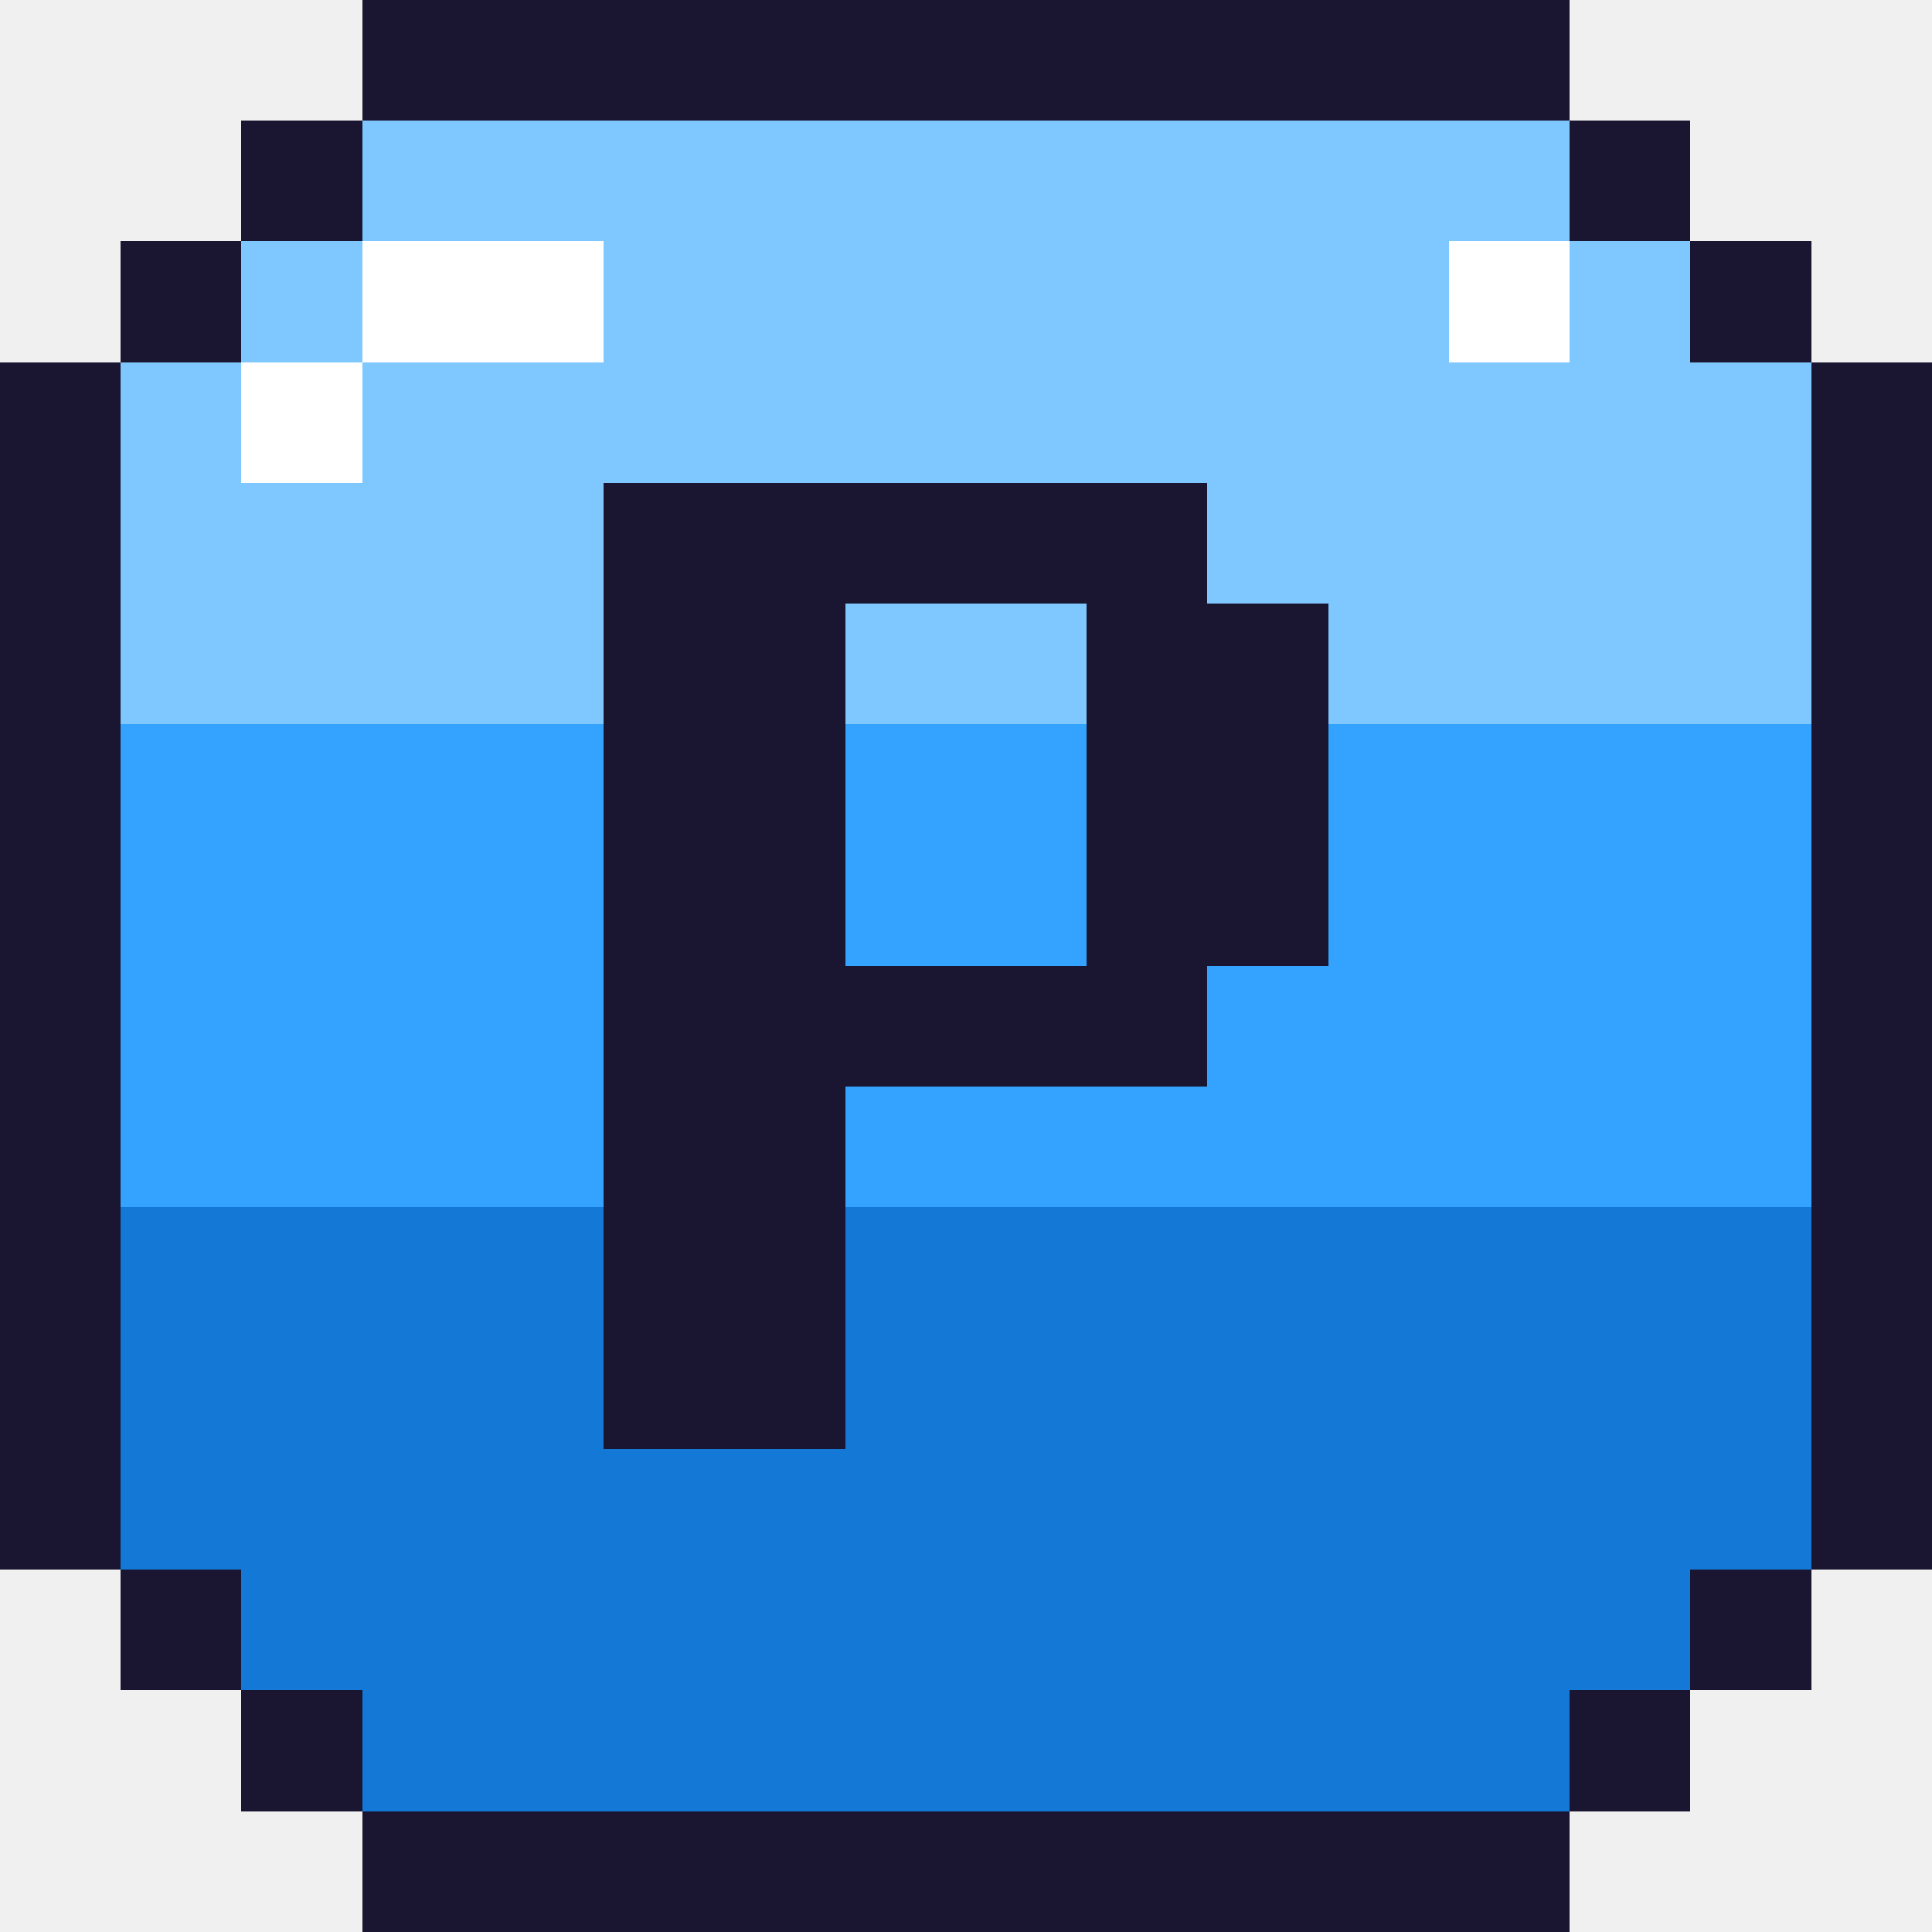
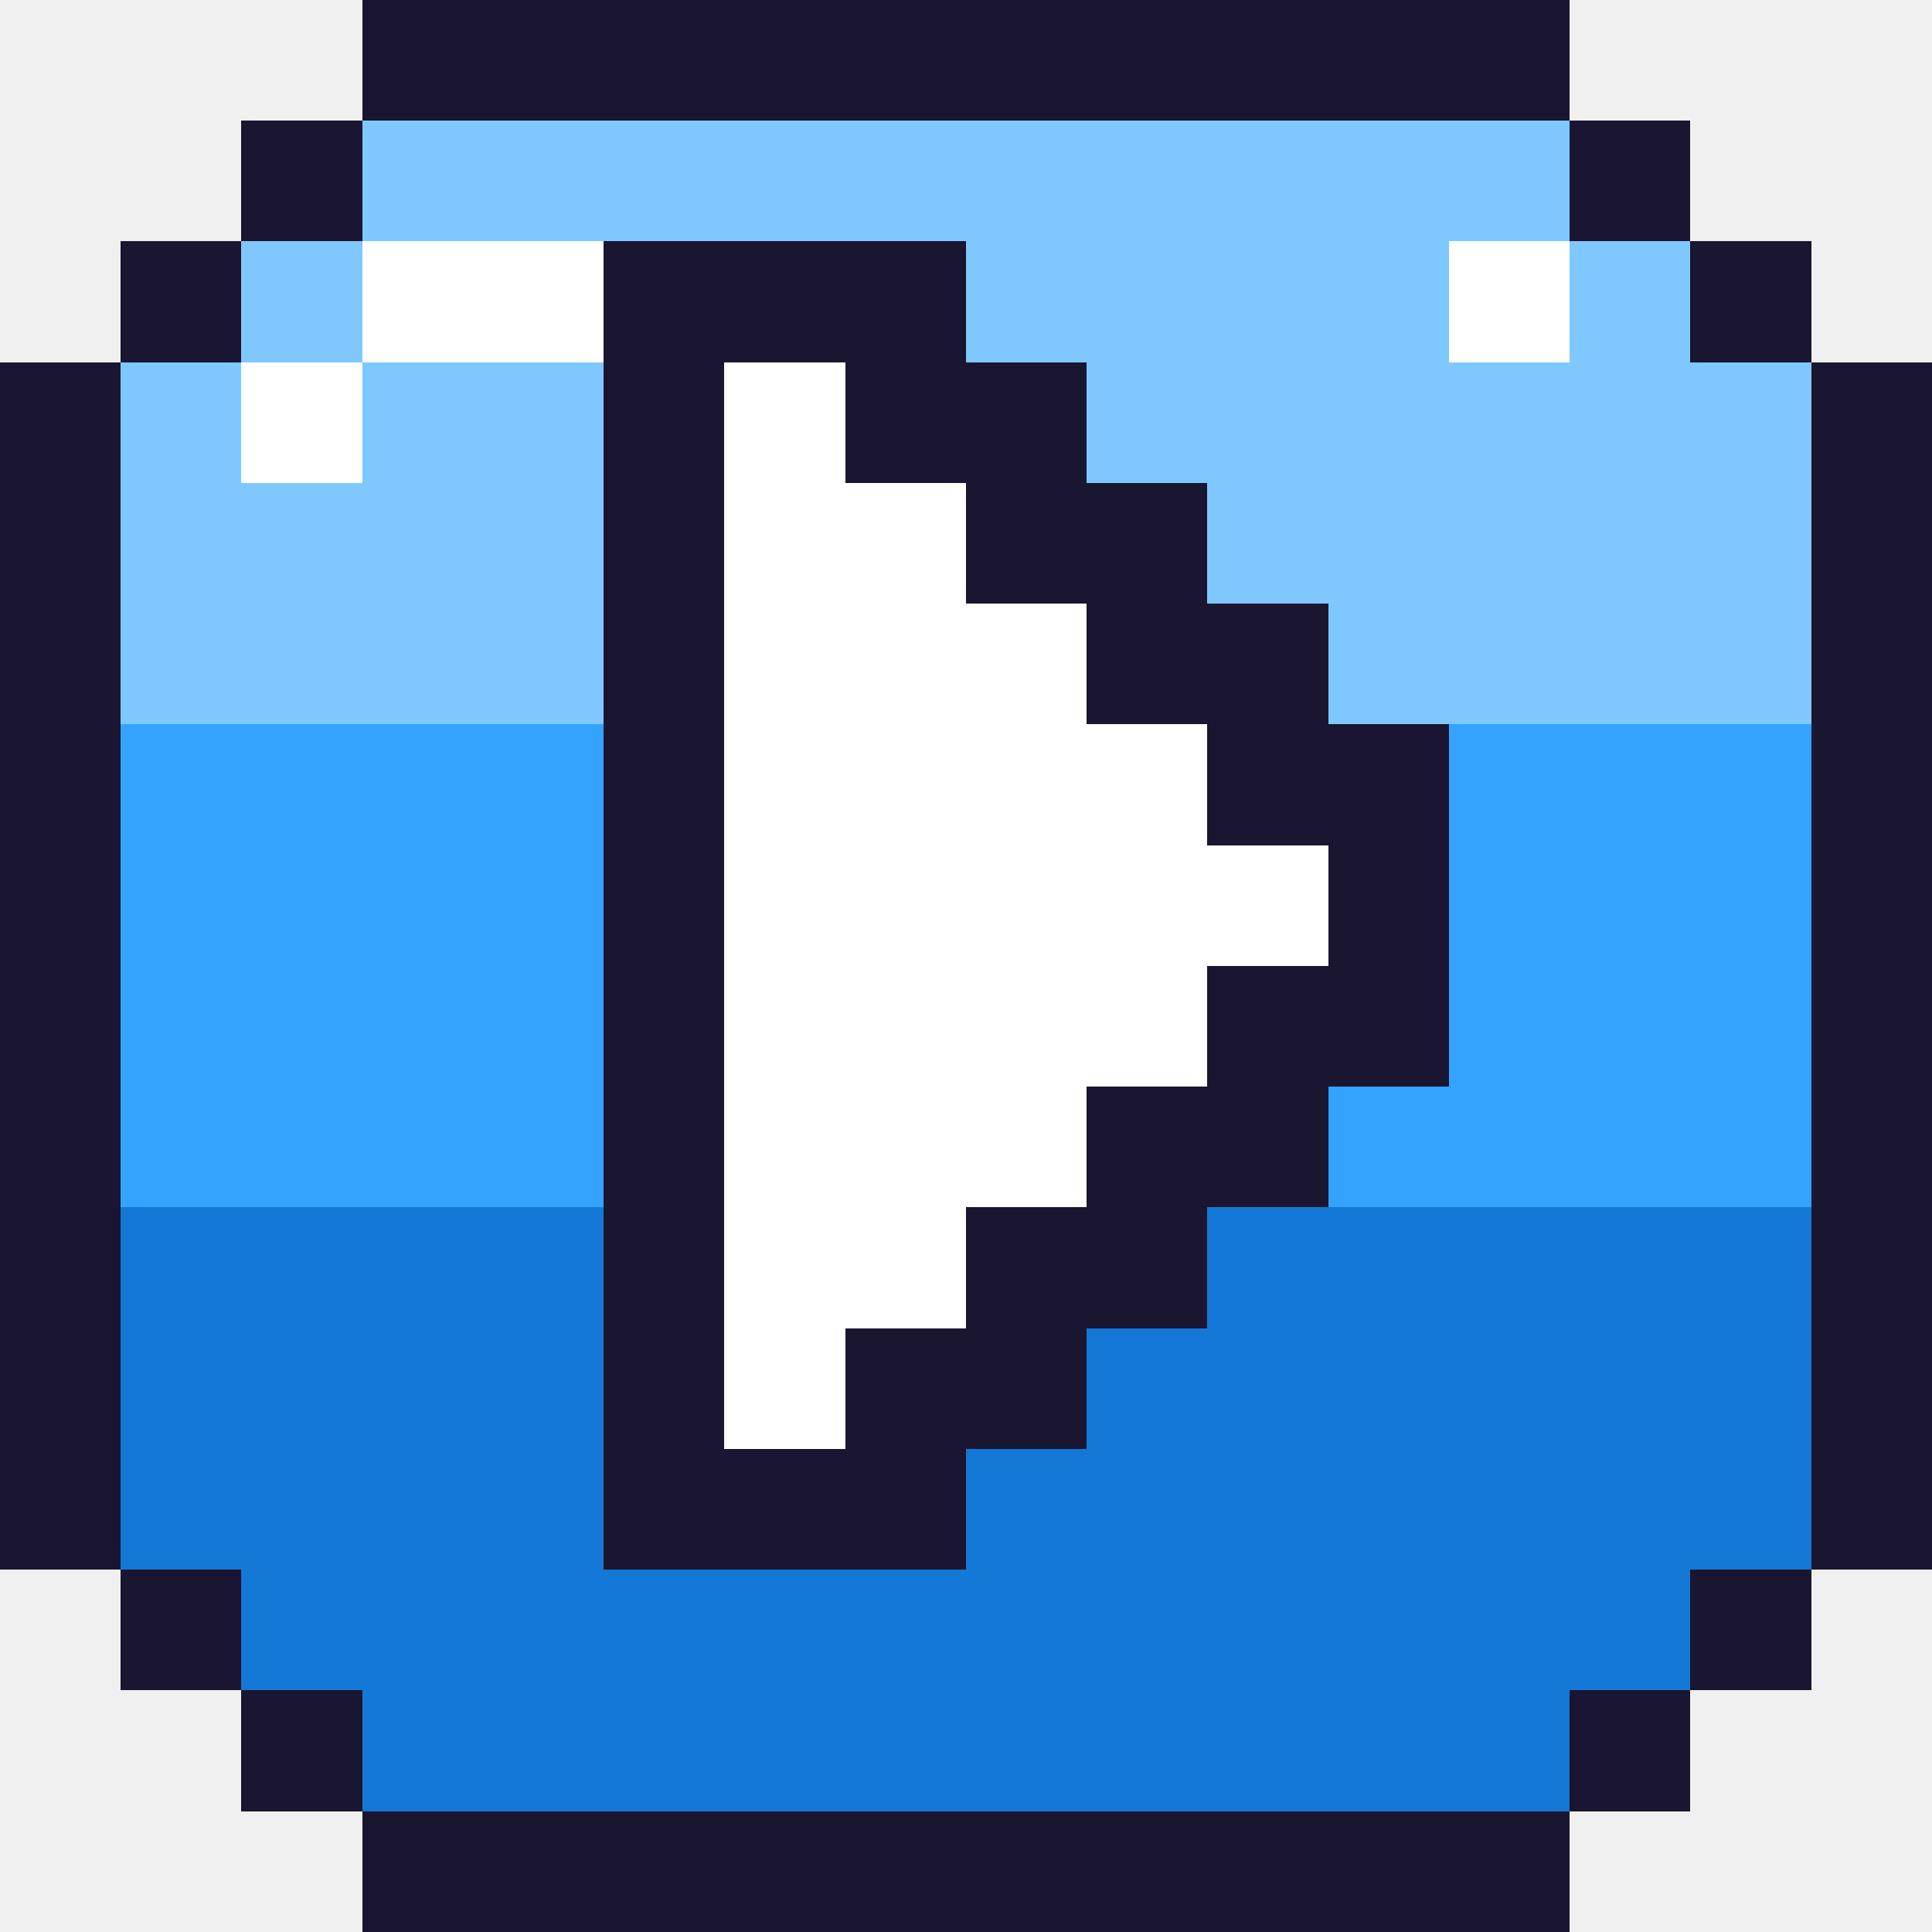
<svg xmlns="http://www.w3.org/2000/svg" viewBox="0 0 16 16" shape-rendering="crispEdges">
  <path fill="#1A1530" d="M3 0h10v1h1v1h1v1h1v10h-1v1h-1v1h-1v1H3v-1H2v-1H1v-1H0V3h1V2h1V1h1z" />
  <path fill="#7FC8FF" d="M3 1h10v1h1v1h1v3H1V3h1V2h1z" />
  <path fill="#33A3FF" d="M1 6h14v4H1z" />
  <path fill="#1478D6" d="M1 10h14v3h-1v1h-1v1H3v-1H2v-1H1z" />
  <path fill="#FFFFFF" d="M3 2h2v1H3zM2 3h1v1H2zM12 2h1v1h-1z" />
-   <path fill="#1A1530" d="M5 4h5v1h1v3h-1v1H7v3H5zm2 1v3h2V5z" />
+   <path fill="#1A1530" d="M5 2h3v1H5zM5 3h1v1H5zM7 3h2v1H7zM5 4h1v1H5zM8 4h2v1H8zM5 5h1v1H5zM9 5h2v1H9zM5 6h1v1H5zM10 6h2v1H10zM5 7h1v1H5zM11 7h1v1H11zM5 8h1v1H5zM10 8h2v1H10zM5 9h1v1H5zM9 9h2v1H9zM5 10h1v1H5zM8 10h2v1H8zM5 11h1v1H5zM7 11h2v1H7zM5 12h3v1H5z" />
+   <path fill="#FFFFFF" d="M6 3h1v1H6zM6 4h2v1H6zM6 5h3v1H6zM6 6h4v1H6zM6 7h5v1H6zM6 8h4v1H6zM6 9h3v1H6zM6 10h2v1H6zM6 11h1v1H6z" />
</svg>
